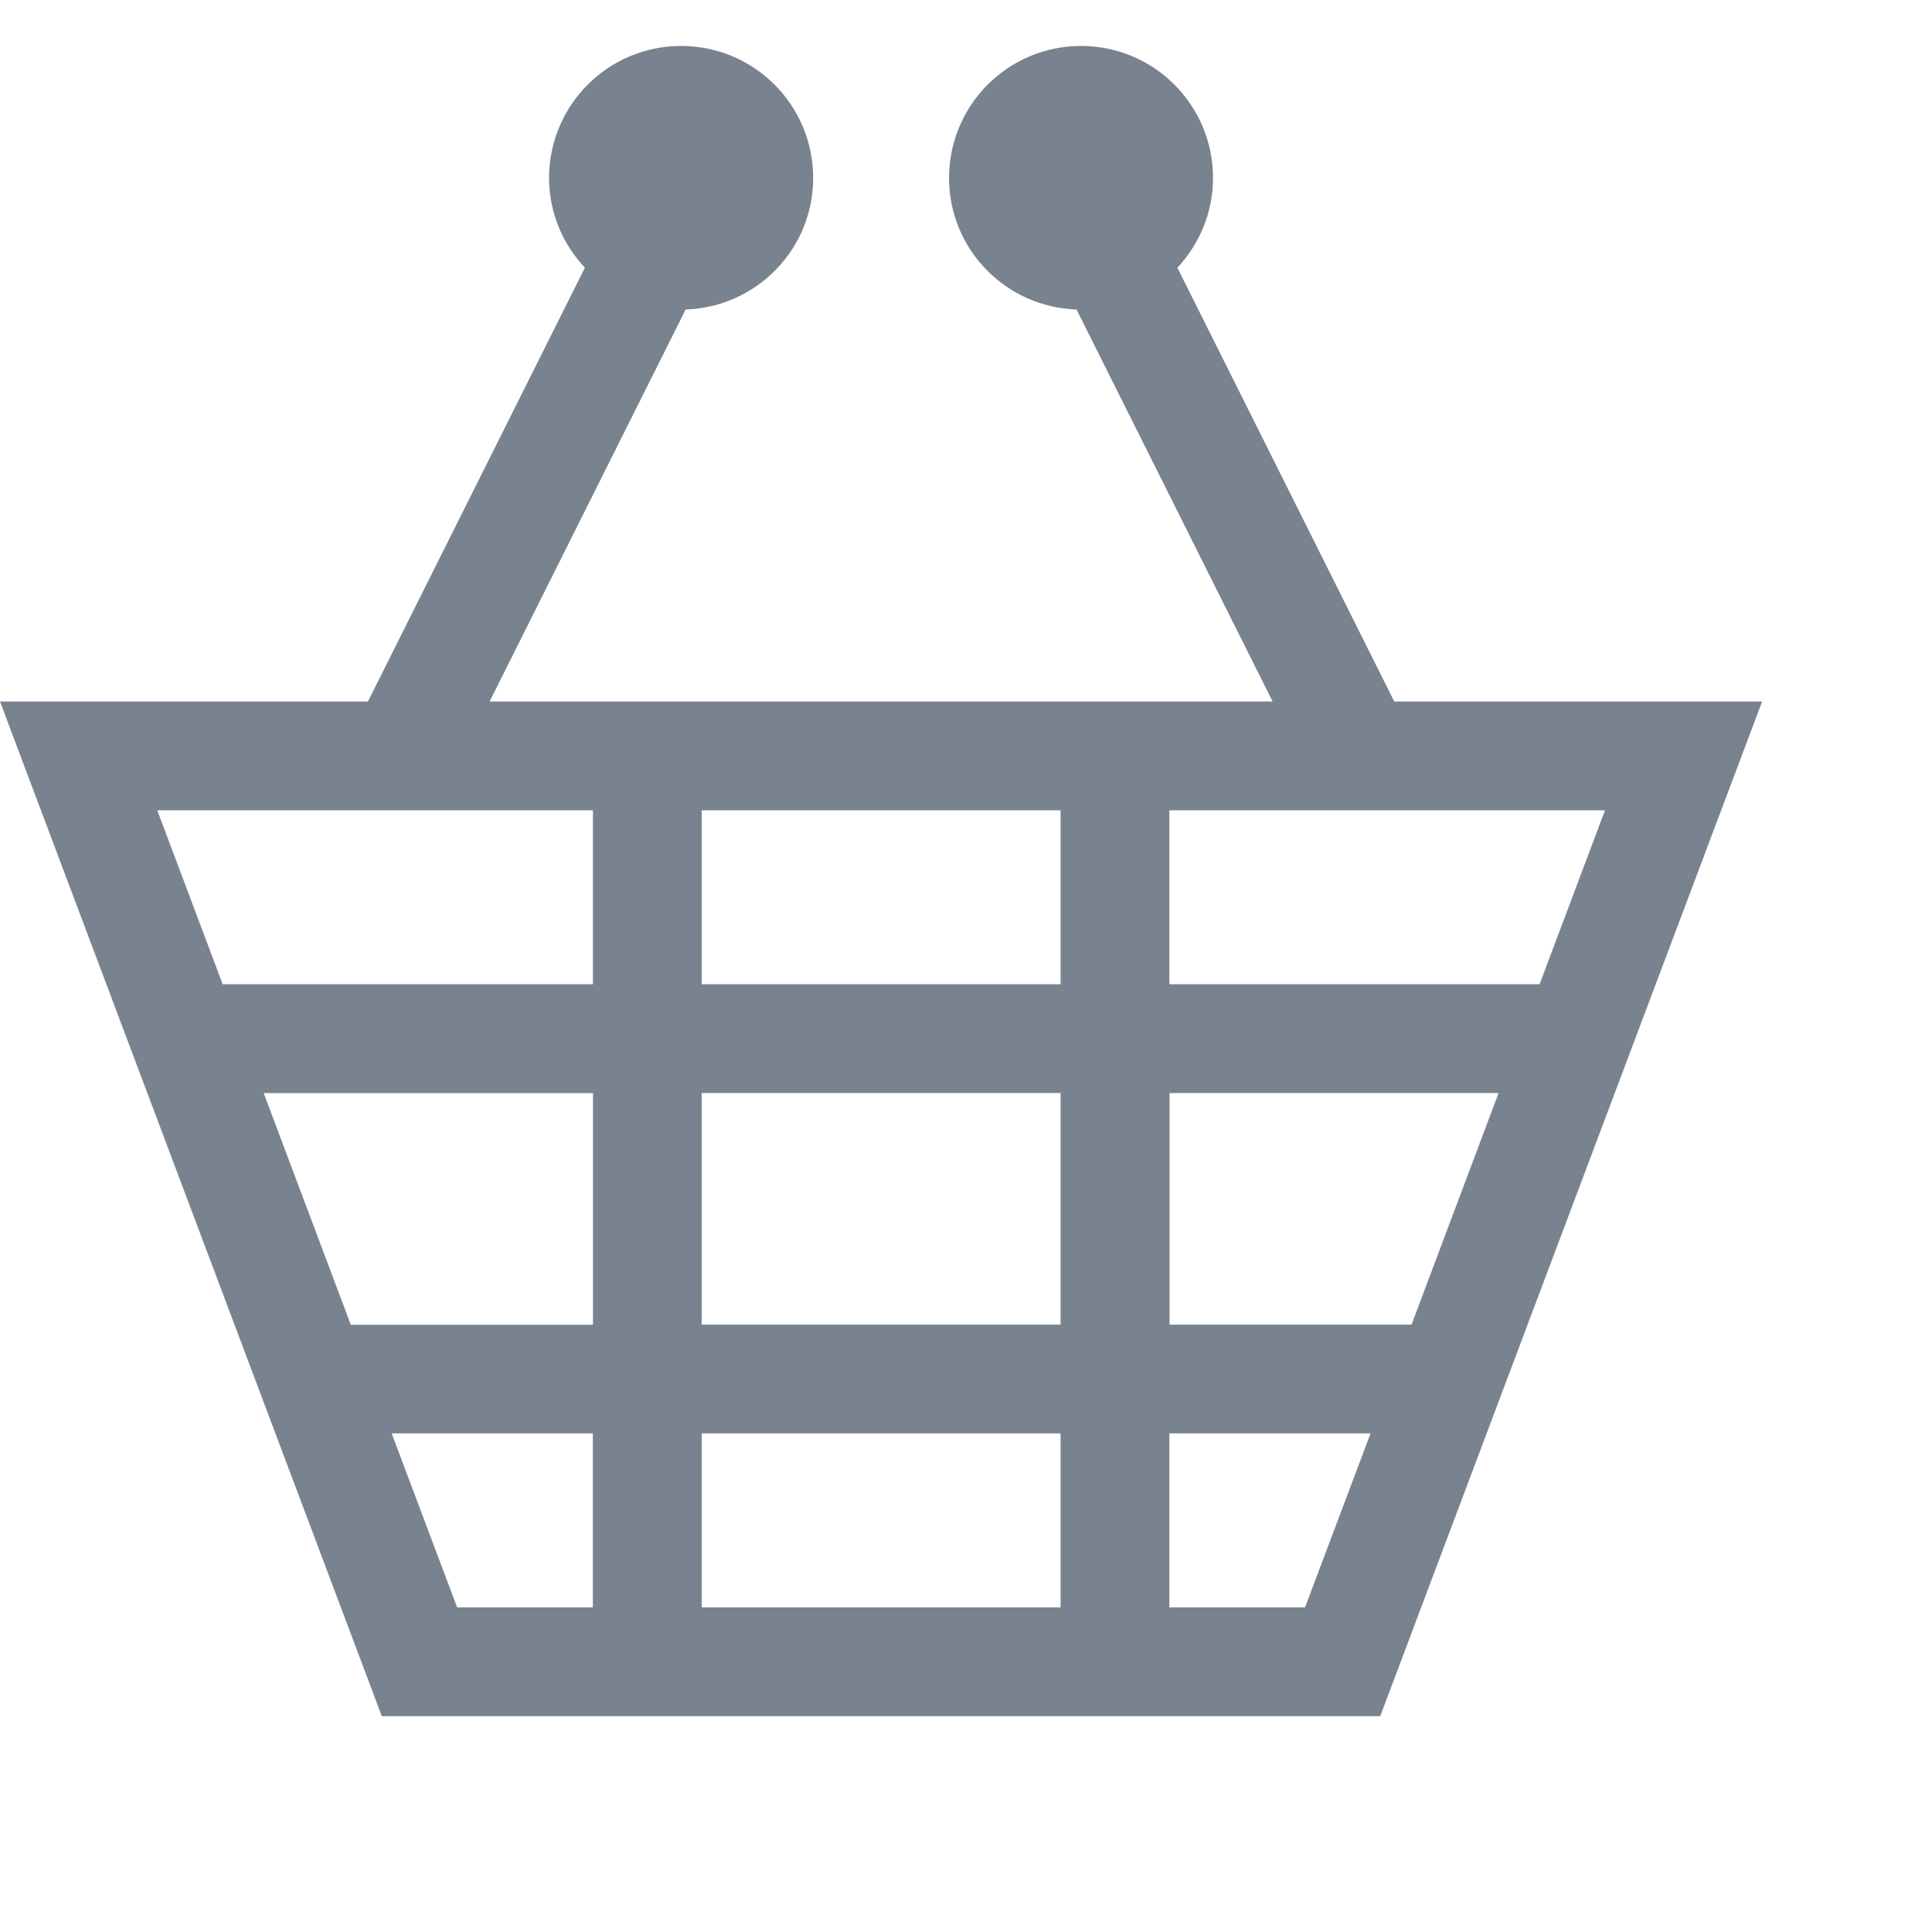
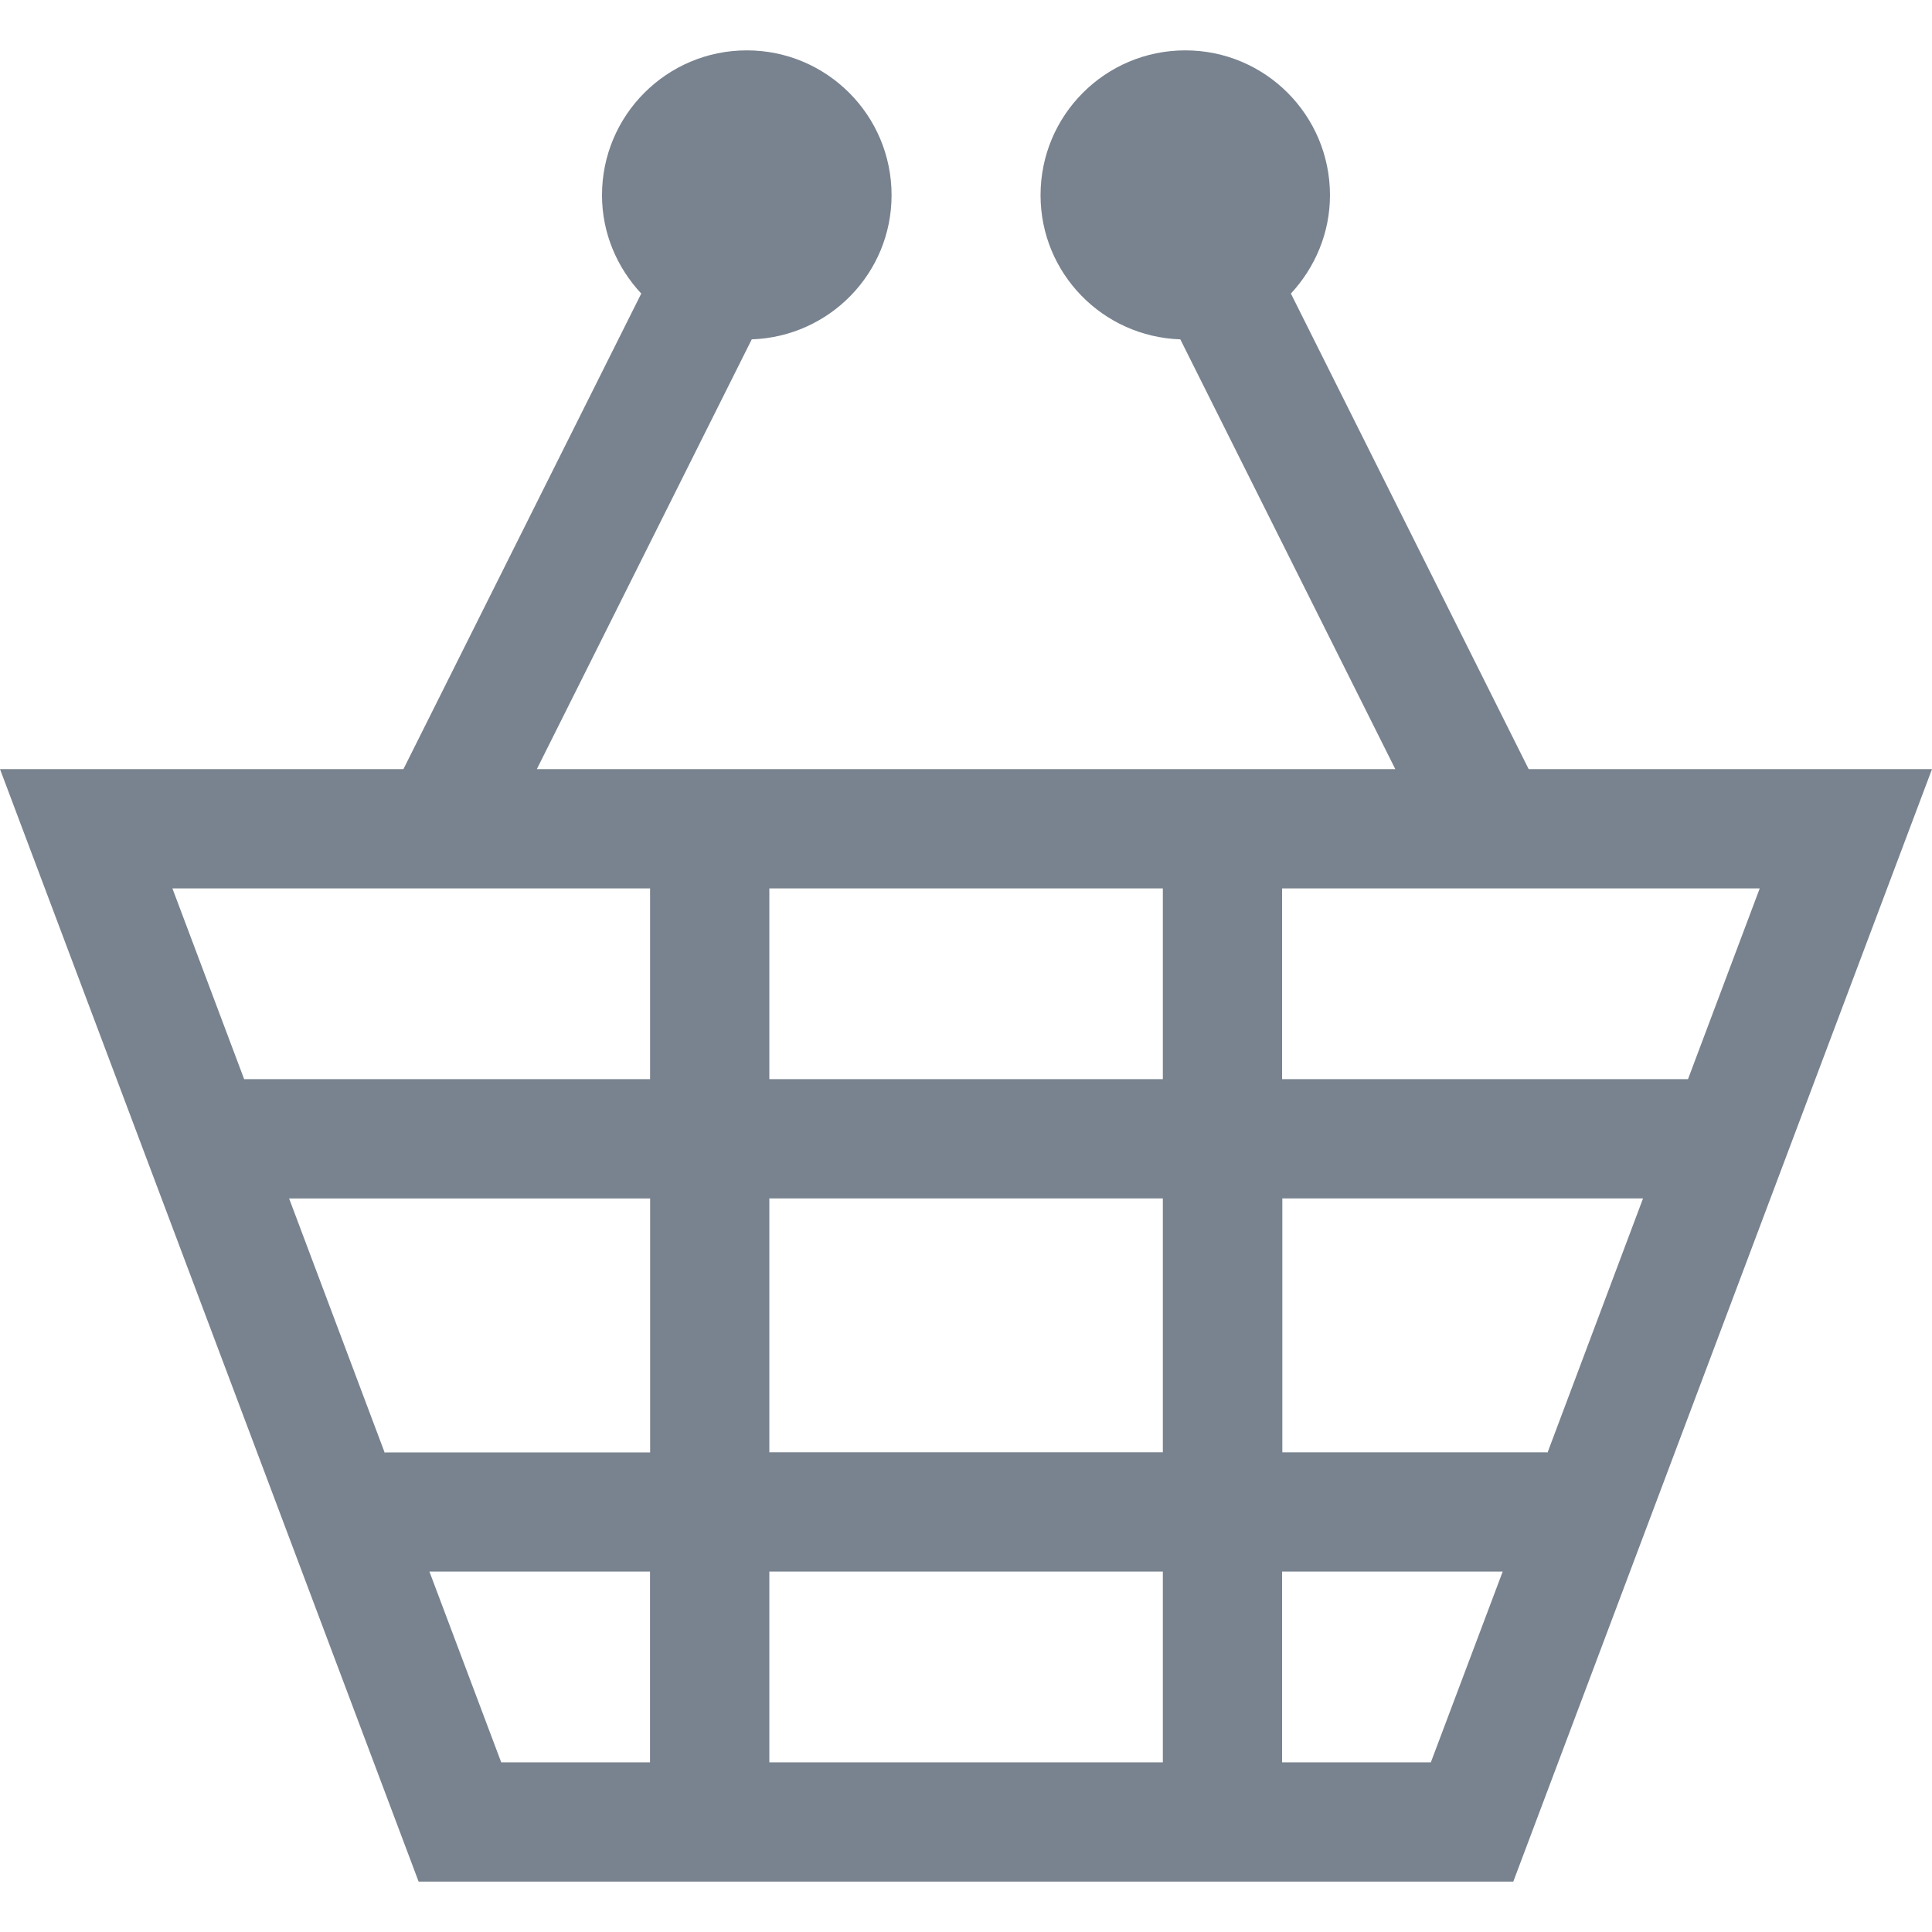
- <svg xmlns="http://www.w3.org/2000/svg" fill="#79838f" version="1.1" id="Capa_1" width="800px" height="800px" viewBox="0 0 215 215" xml:space="preserve">
+ <svg xmlns="http://www.w3.org/2000/svg" fill="#79838f" version="1.1" id="Capa_1" width="800px" height="800px" viewBox="0 0 196.095 196.095" xml:space="preserve">
  <g>
    <path d="M155.158,78.066l-24.134-48.271c2.441-2.633,3.966-6.127,3.966-9.986c0-8.124-6.572-14.697-14.682-14.697   c-8.122,0-14.694,6.573-14.694,14.697c0,7.938,6.312,14.369,14.186,14.635l21.822,43.622H54.488l21.814-43.622   c7.873-0.266,14.191-6.696,14.191-14.635c0-8.124-6.579-14.697-14.694-14.697c-8.112,0-14.697,6.573-14.697,14.697   c0,3.872,1.537,7.365,3.984,9.986l-24.14,48.271H0l42.489,112.916h111.108l42.498-112.916H155.158z M78.087,147.408v-25.771h39.939   v25.771H78.087z M118.026,159.514v19.363H78.087v-19.363H118.026z M39.064,147.491l-9.72-25.849h36.644v25.777H39.076   L39.064,147.491L39.064,147.491z M78.087,109.532V90.171h39.939v19.361H78.087z M130.131,121.637h36.635l-9.711,25.843v-0.071   h-26.9v-25.771H130.131z M130.131,109.532V90.171h48.479l-7.281,19.361H130.131z M65.982,90.171v19.361H24.781l-7.282-19.361   H65.982z M43.586,159.514h22.39v19.363H50.874L43.586,159.514z M130.131,178.877v-19.363h22.39l-7.294,19.363H130.131z" />
  </g>
</svg>
